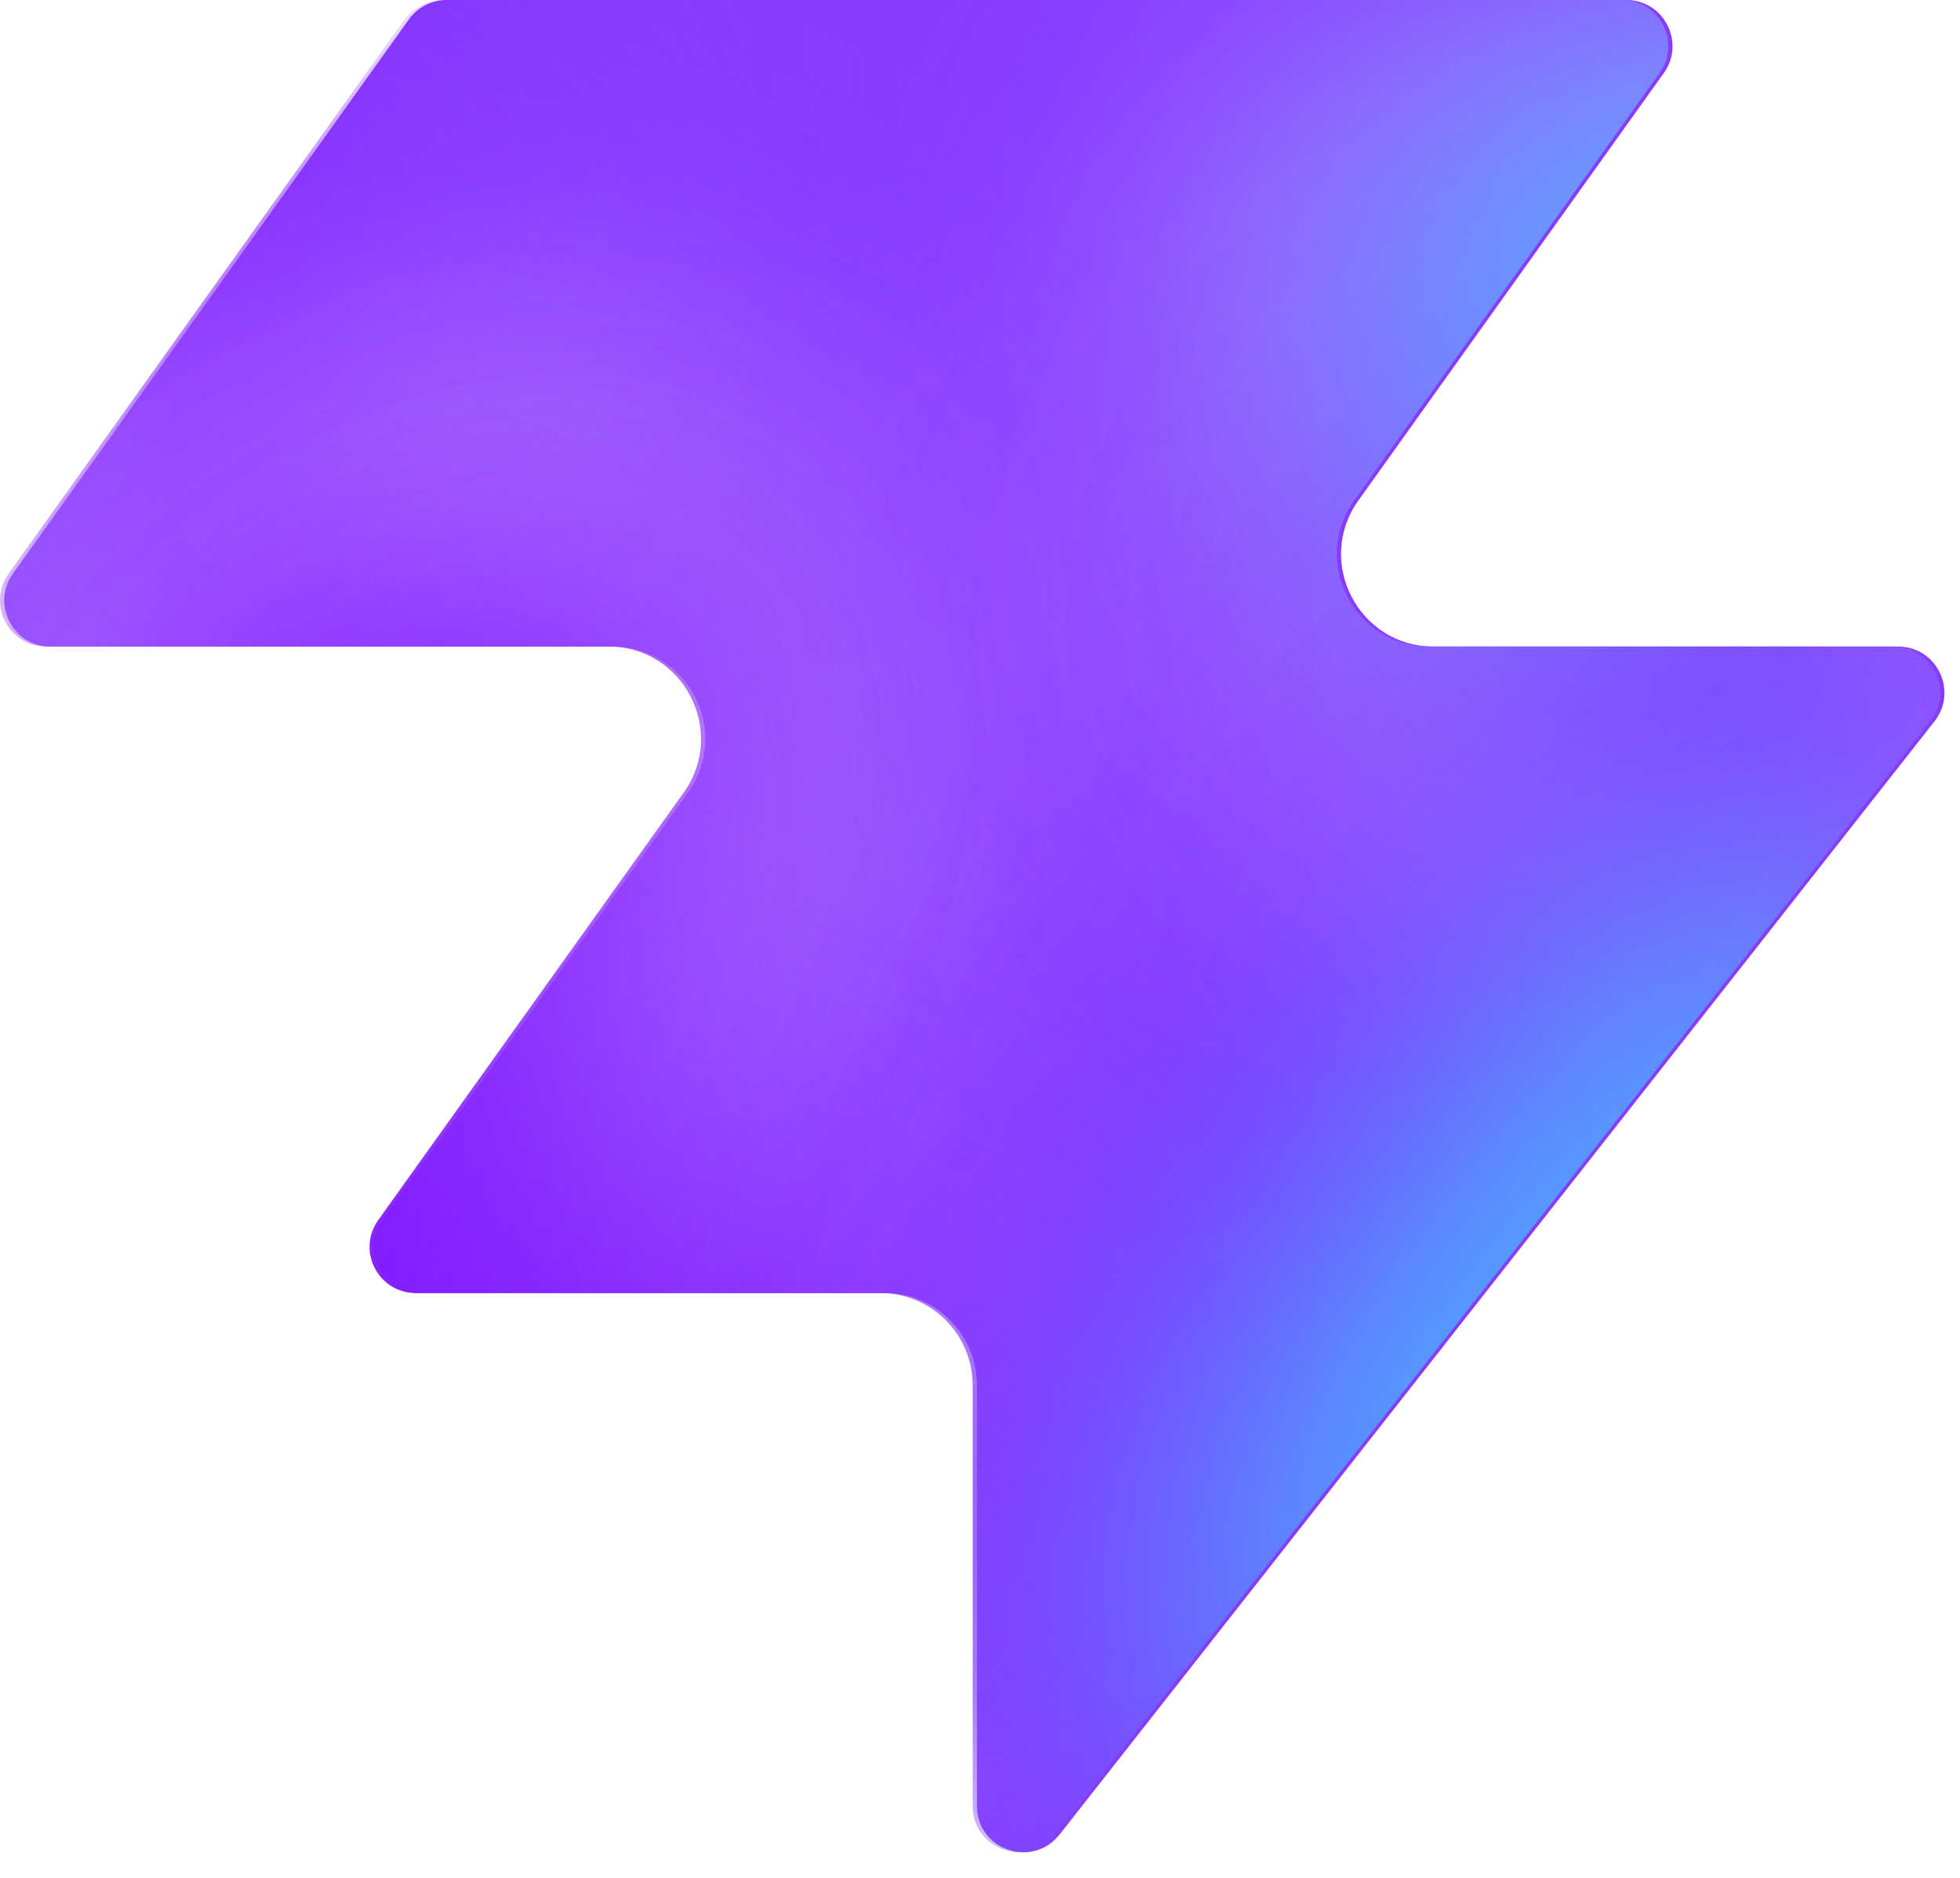
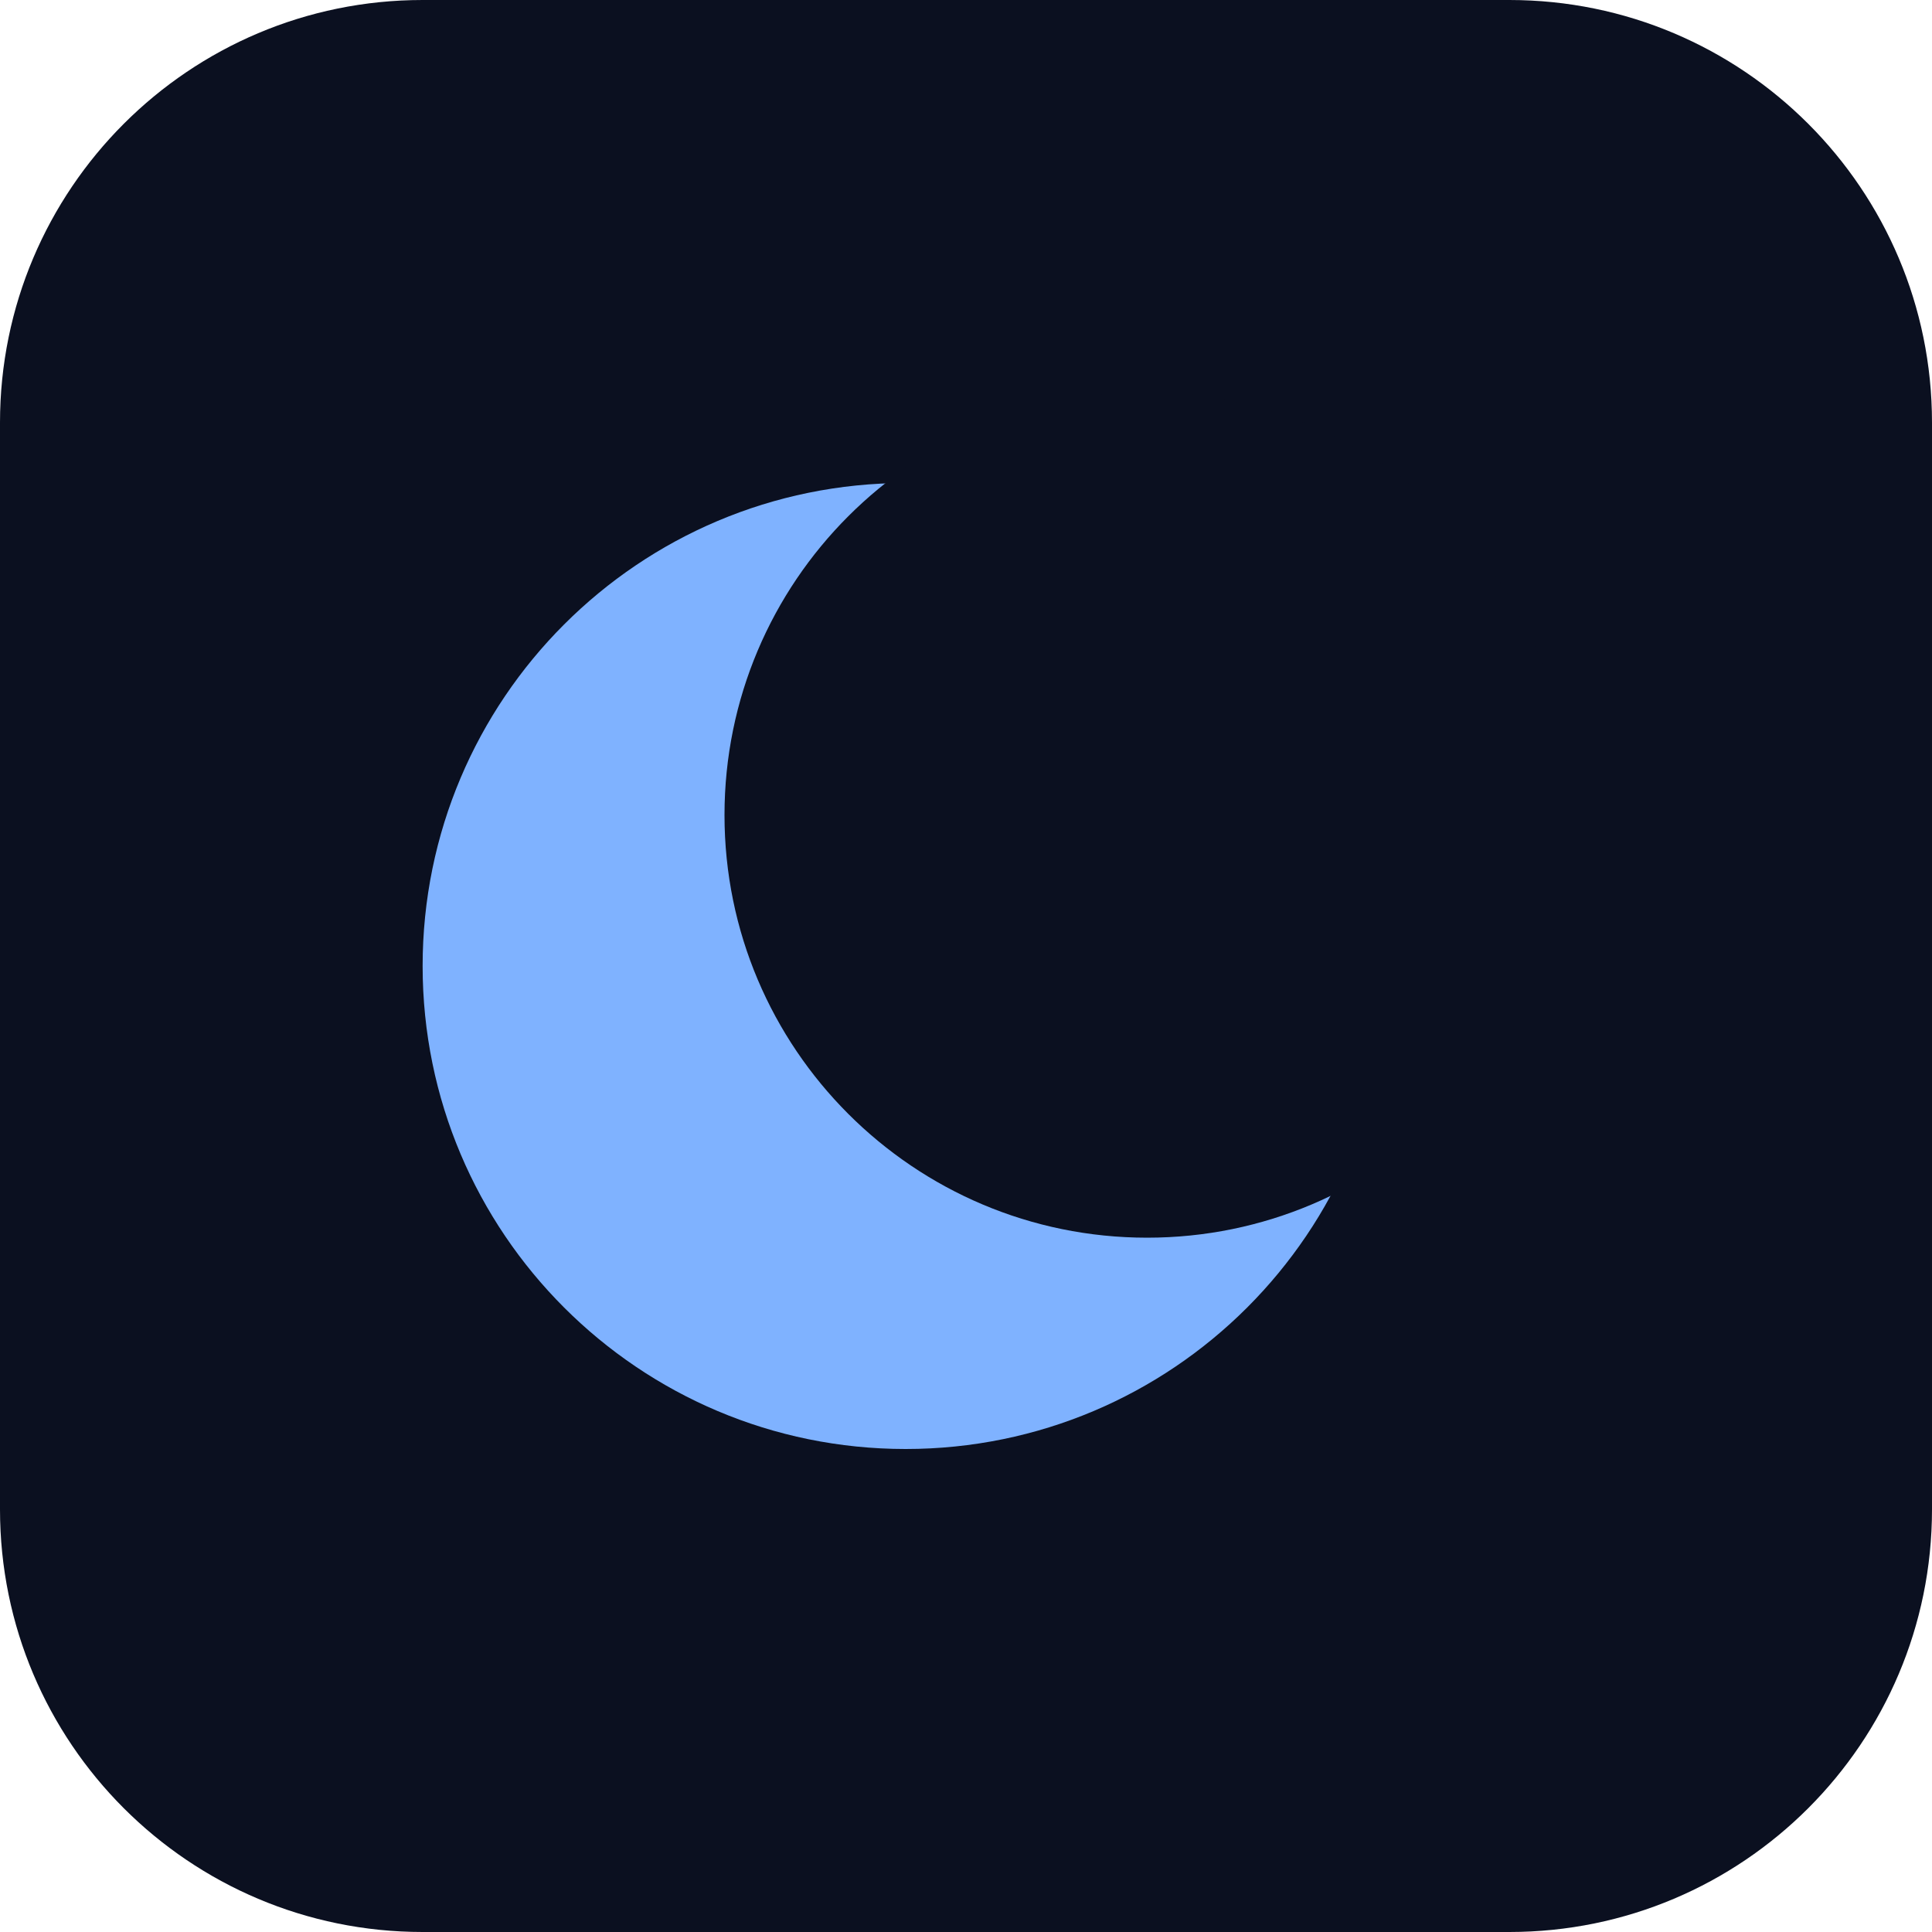
- <svg xmlns="http://www.w3.org/2000/svg" width="48" height="46" fill="none" viewBox="0 0 48 46">
-   <path fill="#863bff" d="M25.946 44.938c-.664.845-2.021.375-2.021-.698V33.937a2.26 2.26 0 0 0-2.262-2.262H10.287c-.92 0-1.456-1.04-.92-1.788l7.48-10.471c1.07-1.497 0-3.578-1.842-3.578H1.237c-.92 0-1.456-1.04-.92-1.788L10.013.474c.214-.297.556-.474.92-.474h28.894c.92 0 1.456 1.04.92 1.788l-7.48 10.471c-1.07 1.498 0 3.579 1.842 3.579h11.377c.943 0 1.473 1.088.89 1.83L25.947 44.94z" style="fill:#863bff;fill:color(display-p3 .525 .23 1);fill-opacity:1" />
-   <mask id="a" width="48" height="46" x="0" y="0" maskUnits="userSpaceOnUse" style="mask-type:alpha">
-     <path fill="#000" d="M25.842 44.938c-.664.844-2.021.375-2.021-.698V33.937a2.26 2.26 0 0 0-2.262-2.262H10.183c-.92 0-1.456-1.04-.92-1.788l7.48-10.471c1.07-1.498 0-3.579-1.842-3.579H1.133c-.92 0-1.456-1.04-.92-1.787L9.91.473c.214-.297.556-.474.92-.474h28.894c.92 0 1.456 1.04.92 1.788l-7.48 10.471c-1.07 1.498 0 3.578 1.842 3.578h11.377c.943 0 1.473 1.088.89 1.832L25.843 44.94z" style="fill:#000;fill-opacity:1" />
-   </mask>
-   <g mask="url(#a)">
-     <g filter="url(#b)">
-       <ellipse cx="5.508" cy="14.704" fill="#ede6ff" rx="5.508" ry="14.704" style="fill:#ede6ff;fill:color(display-p3 .927 .903 1);fill-opacity:1" transform="matrix(.00324 1 1 -.00324 -4.47 31.516)" />
-     </g>
-     <g filter="url(#c)">
-       <ellipse cx="10.399" cy="29.851" fill="#ede6ff" rx="10.399" ry="29.851" style="fill:#ede6ff;fill:color(display-p3 .927 .903 1);fill-opacity:1" transform="matrix(.00324 1 1 -.00324 -39.328 7.883)" />
-     </g>
-     <g filter="url(#d)">
-       <ellipse cx="5.508" cy="30.487" fill="#7e14ff" rx="5.508" ry="30.487" style="fill:#7e14ff;fill:color(display-p3 .492 .077 1);fill-opacity:1" transform="rotate(89.814 -25.913 -14.639)scale(1 -1)" />
-     </g>
-     <g filter="url(#e)">
-       <ellipse cx="5.508" cy="30.599" fill="#7e14ff" rx="5.508" ry="30.599" style="fill:#7e14ff;fill:color(display-p3 .492 .077 1);fill-opacity:1" transform="rotate(89.814 -32.644 -3.334)scale(1 -1)" />
-     </g>
-     <g filter="url(#f)">
-       <ellipse cx="5.508" cy="30.599" fill="#7e14ff" rx="5.508" ry="30.599" style="fill:#7e14ff;fill:color(display-p3 .492 .077 1);fill-opacity:1" transform="matrix(.00324 1 1 -.00324 -34.34 30.47)" />
-     </g>
-     <g filter="url(#g)">
-       <ellipse cx="14.072" cy="22.078" fill="#ede6ff" rx="14.072" ry="22.078" style="fill:#ede6ff;fill:color(display-p3 .927 .903 1);fill-opacity:1" transform="rotate(93.35 24.506 48.493)scale(-1 1)" />
-     </g>
-     <g filter="url(#h)">
-       <ellipse cx="3.47" cy="21.501" fill="#7e14ff" rx="3.47" ry="21.501" style="fill:#7e14ff;fill:color(display-p3 .492 .077 1);fill-opacity:1" transform="rotate(89.009 28.708 47.59)scale(-1 1)" />
-     </g>
-     <g filter="url(#i)">
-       <ellipse cx="3.47" cy="21.501" fill="#7e14ff" rx="3.47" ry="21.501" style="fill:#7e14ff;fill:color(display-p3 .492 .077 1);fill-opacity:1" transform="rotate(89.009 28.708 47.59)scale(-1 1)" />
-     </g>
-     <g filter="url(#j)">
-       <ellipse cx=".387" cy="8.972" fill="#7e14ff" rx="4.407" ry="29.108" style="fill:#7e14ff;fill:color(display-p3 .492 .077 1);fill-opacity:1" transform="rotate(39.51 .387 8.972)" />
-     </g>
-     <g filter="url(#k)">
-       <ellipse cx="47.523" cy="-6.092" fill="#7e14ff" rx="4.407" ry="29.108" style="fill:#7e14ff;fill:color(display-p3 .492 .077 1);fill-opacity:1" transform="rotate(37.892 47.523 -6.092)" />
-     </g>
-     <g filter="url(#l)">
-       <ellipse cx="41.412" cy="6.333" fill="#47bfff" rx="5.971" ry="9.665" style="fill:#47bfff;fill:color(display-p3 .28 .748 1);fill-opacity:1" transform="rotate(37.892 41.412 6.333)" />
-     </g>
-     <g filter="url(#m)">
-       <ellipse cx="-1.879" cy="38.332" fill="#7e14ff" rx="4.407" ry="29.108" style="fill:#7e14ff;fill:color(display-p3 .492 .077 1);fill-opacity:1" transform="rotate(37.892 -1.88 38.332)" />
-     </g>
-     <g filter="url(#n)">
-       <ellipse cx="-1.879" cy="38.332" fill="#7e14ff" rx="4.407" ry="29.108" style="fill:#7e14ff;fill:color(display-p3 .492 .077 1);fill-opacity:1" transform="rotate(37.892 -1.88 38.332)" />
-     </g>
-     <g filter="url(#o)">
-       <ellipse cx="35.651" cy="29.907" fill="#7e14ff" rx="4.407" ry="29.108" style="fill:#7e14ff;fill:color(display-p3 .492 .077 1);fill-opacity:1" transform="rotate(37.892 35.651 29.907)" />
-     </g>
-     <g filter="url(#p)">
-       <ellipse cx="38.418" cy="32.4" fill="#47bfff" rx="5.971" ry="15.297" style="fill:#47bfff;fill:color(display-p3 .28 .748 1);fill-opacity:1" transform="rotate(37.892 38.418 32.4)" />
-     </g>
-   </g>
-   <defs>
-     <filter id="b" width="60.045" height="41.654" x="-19.77" y="16.149" color-interpolation-filters="sRGB" filterUnits="userSpaceOnUse">
-       <feFlood flood-opacity="0" result="BackgroundImageFix" />
-       <feBlend in="SourceGraphic" in2="BackgroundImageFix" result="shape" />
-       <feGaussianBlur result="effect1_foregroundBlur_2002_17158" stdDeviation="7.659" />
-     </filter>
-     <filter id="c" width="90.34" height="51.437" x="-54.613" y="-7.533" color-interpolation-filters="sRGB" filterUnits="userSpaceOnUse">
-       <feFlood flood-opacity="0" result="BackgroundImageFix" />
-       <feBlend in="SourceGraphic" in2="BackgroundImageFix" result="shape" />
-       <feGaussianBlur result="effect1_foregroundBlur_2002_17158" stdDeviation="7.659" />
-     </filter>
-     <filter id="d" width="79.355" height="29.4" x="-49.64" y="2.03" color-interpolation-filters="sRGB" filterUnits="userSpaceOnUse">
-       <feFlood flood-opacity="0" result="BackgroundImageFix" />
-       <feBlend in="SourceGraphic" in2="BackgroundImageFix" result="shape" />
-       <feGaussianBlur result="effect1_foregroundBlur_2002_17158" stdDeviation="4.596" />
-     </filter>
-     <filter id="e" width="79.579" height="29.4" x="-45.045" y="20.029" color-interpolation-filters="sRGB" filterUnits="userSpaceOnUse">
-       <feFlood flood-opacity="0" result="BackgroundImageFix" />
-       <feBlend in="SourceGraphic" in2="BackgroundImageFix" result="shape" />
-       <feGaussianBlur result="effect1_foregroundBlur_2002_17158" stdDeviation="4.596" />
-     </filter>
-     <filter id="f" width="79.579" height="29.4" x="-43.513" y="21.178" color-interpolation-filters="sRGB" filterUnits="userSpaceOnUse">
-       <feFlood flood-opacity="0" result="BackgroundImageFix" />
-       <feBlend in="SourceGraphic" in2="BackgroundImageFix" result="shape" />
-       <feGaussianBlur result="effect1_foregroundBlur_2002_17158" stdDeviation="4.596" />
-     </filter>
-     <filter id="g" width="74.749" height="58.852" x="15.756" y="-17.901" color-interpolation-filters="sRGB" filterUnits="userSpaceOnUse">
-       <feFlood flood-opacity="0" result="BackgroundImageFix" />
-       <feBlend in="SourceGraphic" in2="BackgroundImageFix" result="shape" />
-       <feGaussianBlur result="effect1_foregroundBlur_2002_17158" stdDeviation="7.659" />
-     </filter>
-     <filter id="h" width="61.377" height="25.362" x="23.548" y="2.284" color-interpolation-filters="sRGB" filterUnits="userSpaceOnUse">
-       <feFlood flood-opacity="0" result="BackgroundImageFix" />
-       <feBlend in="SourceGraphic" in2="BackgroundImageFix" result="shape" />
-       <feGaussianBlur result="effect1_foregroundBlur_2002_17158" stdDeviation="4.596" />
-     </filter>
-     <filter id="i" width="61.377" height="25.362" x="23.548" y="2.284" color-interpolation-filters="sRGB" filterUnits="userSpaceOnUse">
-       <feFlood flood-opacity="0" result="BackgroundImageFix" />
-       <feBlend in="SourceGraphic" in2="BackgroundImageFix" result="shape" />
-       <feGaussianBlur result="effect1_foregroundBlur_2002_17158" stdDeviation="4.596" />
-     </filter>
-     <filter id="j" width="56.045" height="63.649" x="-27.636" y="-22.853" color-interpolation-filters="sRGB" filterUnits="userSpaceOnUse">
-       <feFlood flood-opacity="0" result="BackgroundImageFix" />
-       <feBlend in="SourceGraphic" in2="BackgroundImageFix" result="shape" />
-       <feGaussianBlur result="effect1_foregroundBlur_2002_17158" stdDeviation="4.596" />
-     </filter>
-     <filter id="k" width="54.814" height="64.646" x="20.116" y="-38.415" color-interpolation-filters="sRGB" filterUnits="userSpaceOnUse">
-       <feFlood flood-opacity="0" result="BackgroundImageFix" />
-       <feBlend in="SourceGraphic" in2="BackgroundImageFix" result="shape" />
-       <feGaussianBlur result="effect1_foregroundBlur_2002_17158" stdDeviation="4.596" />
-     </filter>
-     <filter id="l" width="33.541" height="35.313" x="24.641" y="-11.323" color-interpolation-filters="sRGB" filterUnits="userSpaceOnUse">
-       <feFlood flood-opacity="0" result="BackgroundImageFix" />
-       <feBlend in="SourceGraphic" in2="BackgroundImageFix" result="shape" />
-       <feGaussianBlur result="effect1_foregroundBlur_2002_17158" stdDeviation="4.596" />
-     </filter>
-     <filter id="m" width="54.814" height="64.646" x="-29.286" y="6.009" color-interpolation-filters="sRGB" filterUnits="userSpaceOnUse">
-       <feFlood flood-opacity="0" result="BackgroundImageFix" />
-       <feBlend in="SourceGraphic" in2="BackgroundImageFix" result="shape" />
-       <feGaussianBlur result="effect1_foregroundBlur_2002_17158" stdDeviation="4.596" />
-     </filter>
-     <filter id="n" width="54.814" height="64.646" x="-29.286" y="6.009" color-interpolation-filters="sRGB" filterUnits="userSpaceOnUse">
-       <feFlood flood-opacity="0" result="BackgroundImageFix" />
-       <feBlend in="SourceGraphic" in2="BackgroundImageFix" result="shape" />
-       <feGaussianBlur result="effect1_foregroundBlur_2002_17158" stdDeviation="4.596" />
-     </filter>
-     <filter id="o" width="54.814" height="64.646" x="8.244" y="-2.416" color-interpolation-filters="sRGB" filterUnits="userSpaceOnUse">
-       <feFlood flood-opacity="0" result="BackgroundImageFix" />
-       <feBlend in="SourceGraphic" in2="BackgroundImageFix" result="shape" />
-       <feGaussianBlur result="effect1_foregroundBlur_2002_17158" stdDeviation="4.596" />
-     </filter>
-     <filter id="p" width="39.409" height="43.623" x="18.713" y="10.588" color-interpolation-filters="sRGB" filterUnits="userSpaceOnUse">
-       <feFlood flood-opacity="0" result="BackgroundImageFix" />
-       <feBlend in="SourceGraphic" in2="BackgroundImageFix" result="shape" />
-       <feGaussianBlur result="effect1_foregroundBlur_2002_17158" stdDeviation="4.596" />
-     </filter>
-   </defs>
+ <svg xmlns="http://www.w3.org/2000/svg" viewBox="0 0 64 64">
+   <rect width="64" height="64" rx="14" fill="#0b1020" />
+   <circle cx="30" cy="32" r="16" fill="#7fb2ff" />
+   <circle cx="38" cy="27" r="14" fill="#0b1020" />
</svg>
